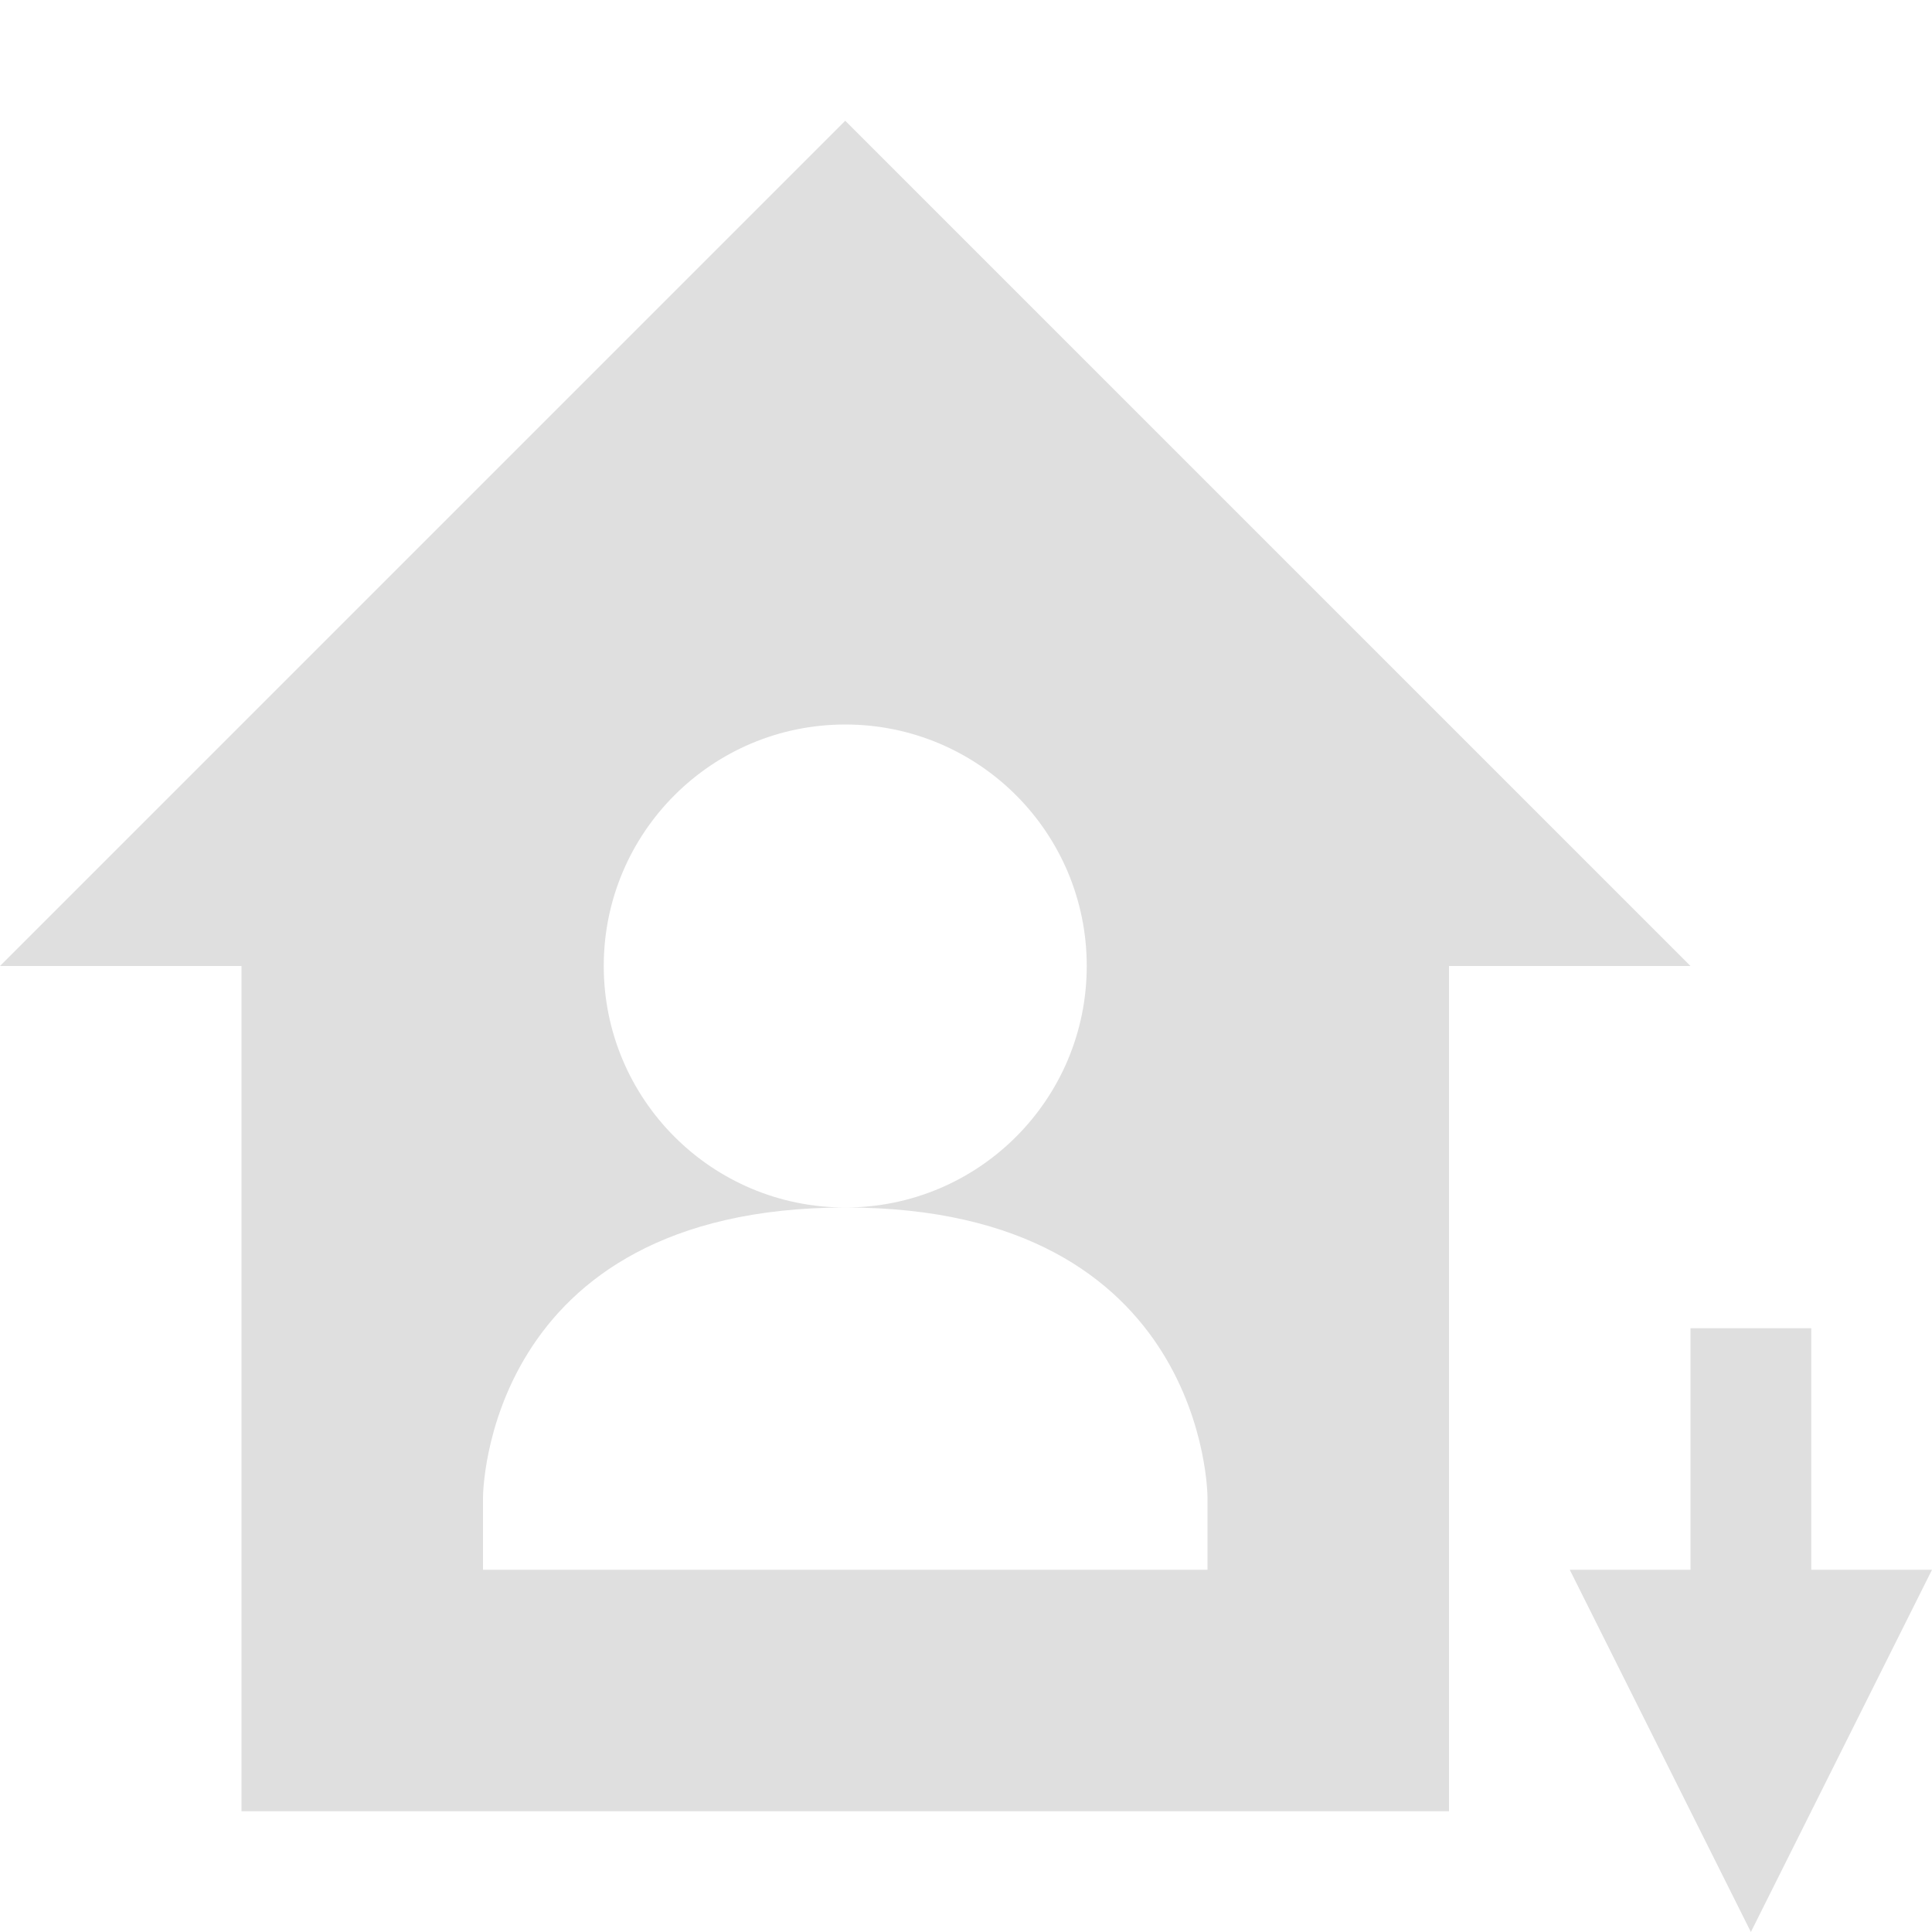
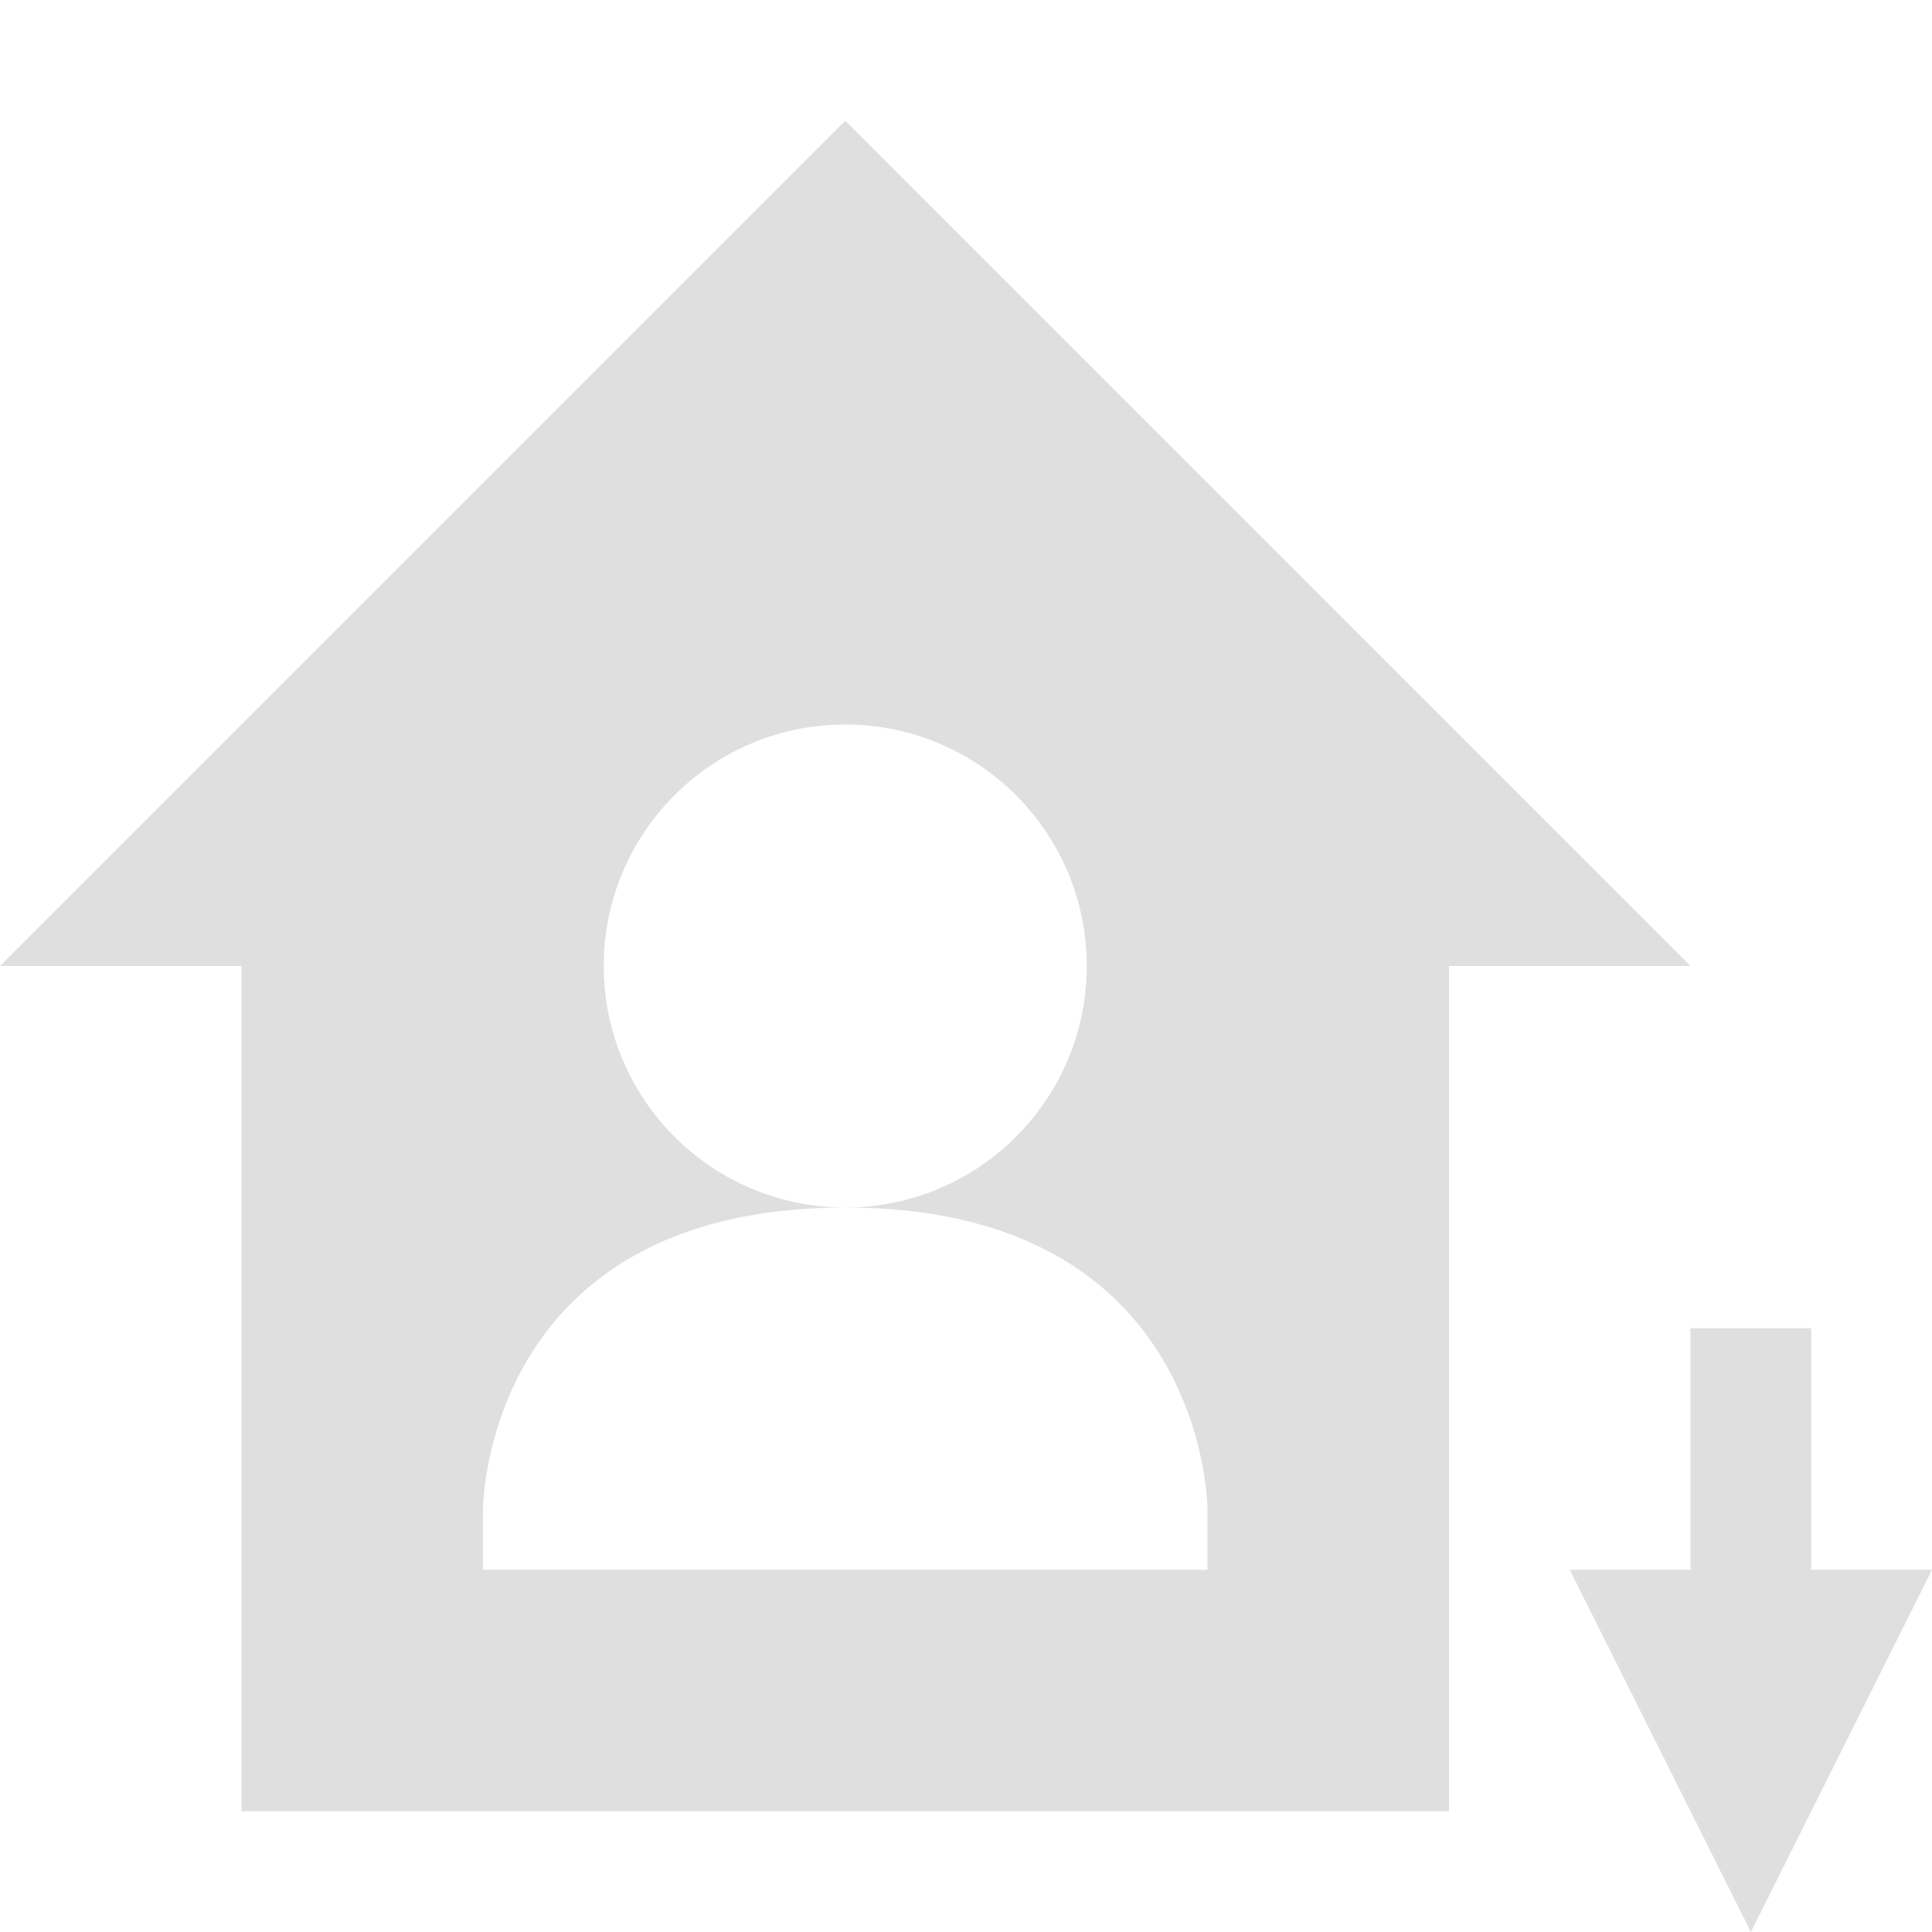
- <svg xmlns="http://www.w3.org/2000/svg" width="16" height="16" viewBox="0 0 16 16">
+ <svg xmlns="http://www.w3.org/2000/svg" width="16" height="16" version="1.1">
  <defs>
    <style id="current-color-scheme" type="text/css">
   .ColorScheme-Text { color:#dfdfdf; } .ColorScheme-Highlight { color:#4285f4; }
  </style>
  </defs>
-   <path style="fill:currentColor" class="ColorScheme-Text" d="M 7 1 L 0 8 L 2 8 L 2 15 L 12 15 L 12 8 L 14 8 L 7 1 z M 7 6 C 8.105 6 9 6.895 9 8 C 9 9.105 8.105 10 7 10 C 10 9.998 10 12.4 10 12.4 L 10 13 L 4 13 L 4 12.4 C 4 12.4 4 10.002 7 10 C 5.895 10 5 9.104 5 8 C 5 6.896 5.895 6 7 6 z M 14 11 L 14 13 L 13 13 L 14.5 16 L 16 13 L 15 13 L 15 11 L 14 11 z" />
+   <path style="fill:currentColor" class="ColorScheme-Text" d="M 14,11 V 13 H 13 L 14.5,16 16,13 H 15 V 11 Z M 7,1 0,8 H 2 V 15 H 12 V 8 H 14 Z M 7,6 A 2,2 0 0 1 9,8 2,2 0 0 1 7,10 C 10,10 10,12.5 10,12.5 V 13 H 4 V 12.5 C 4,12.5 4,10 7,10 A 2,2 0 0 1 5,8 2,2 0 0 1 7,6 Z" />
</svg>
